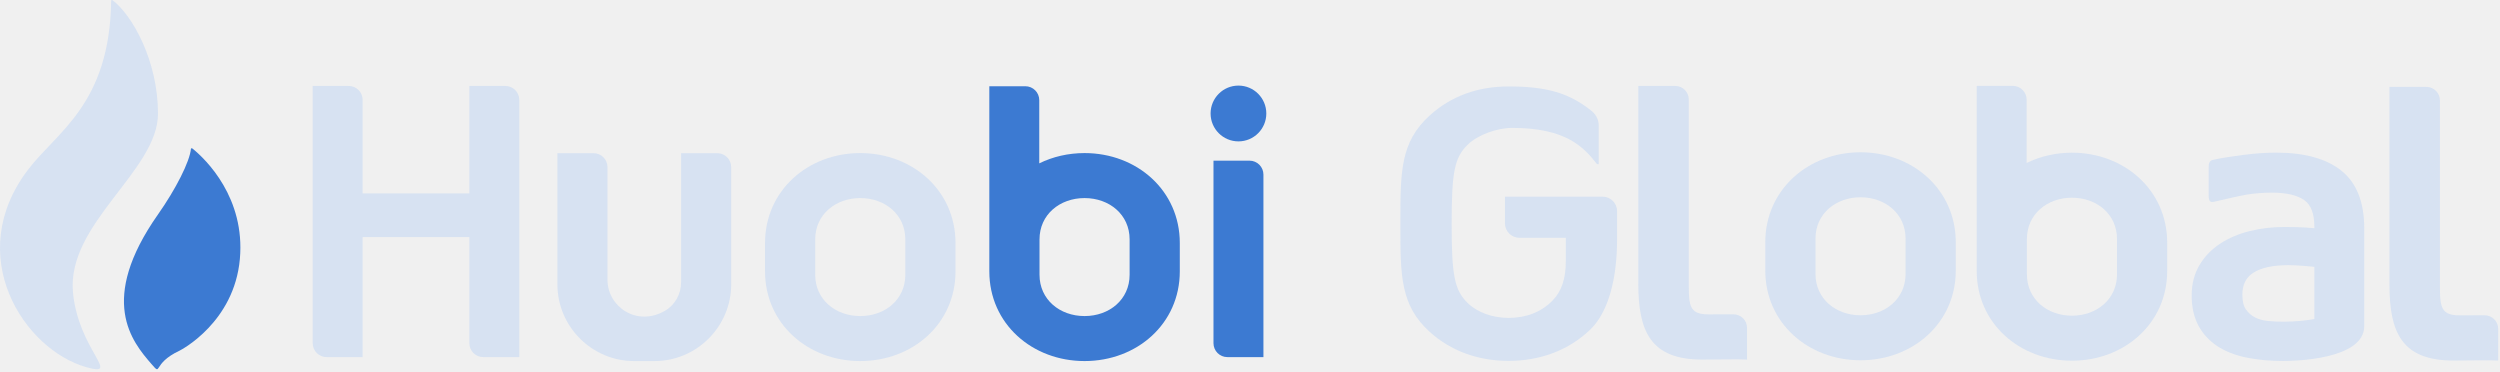
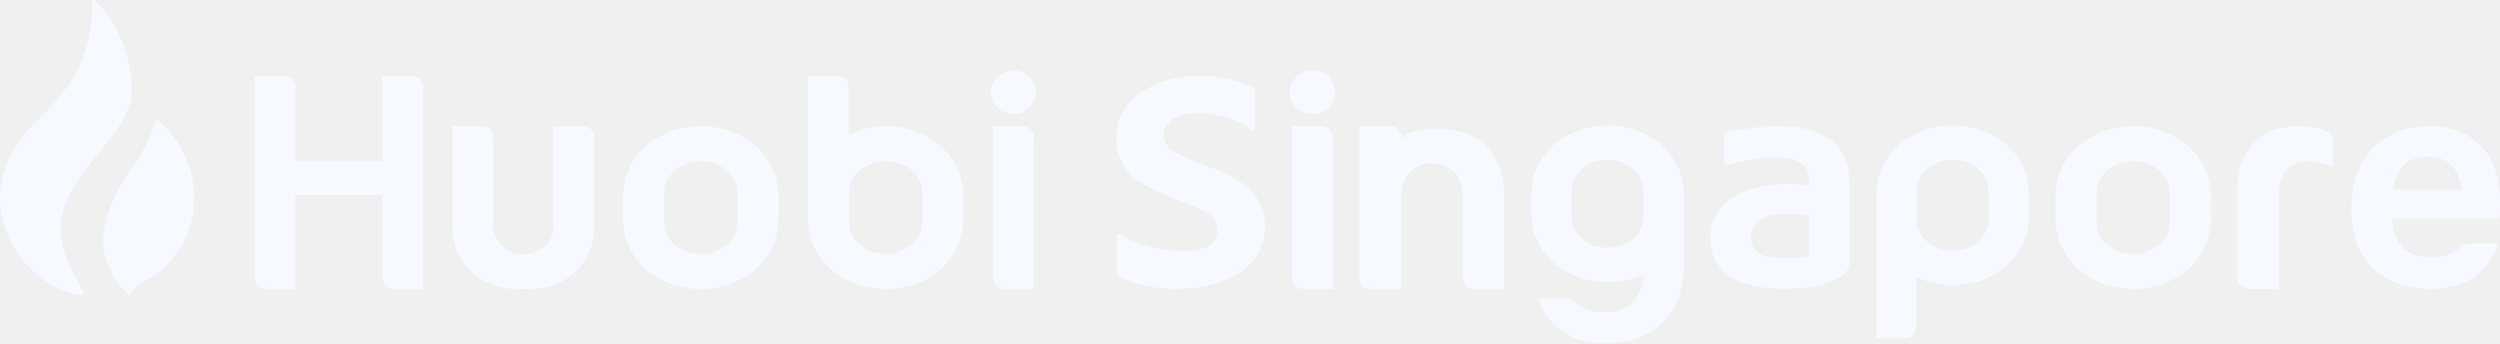
- <svg xmlns="http://www.w3.org/2000/svg" width="148px" height="22px" viewBox="0 0 148 22" version="1.1">
-   <g id="Page-1" stroke="none" stroke-width="1" fill="none" fill-rule="evenodd">
-     <g id="火币API" transform="translate(-25, -19)" fill-rule="nonzero">
-       <g id="分组-16">
-         <g id="Group-54-Copy-2" transform="translate(25, 19)">
-           <path d="M73.316,8.37 C74.228,8.37 74.966,7.63 74.966,6.719 C74.966,5.807 74.228,5.067 73.316,5.067 C72.405,5.067 71.667,5.807 71.667,6.719 C71.667,7.63 72.405,8.37 73.316,8.37" id="Fill-1" fill="#3C7AD2" />
-           <path d="M9.353,6.728 C9.353,3.589 7.825,0.89 6.663,0.011 C6.659,0.008 6.574,-0.039 6.581,0.086 C6.582,0.088 6.58,0.089 6.58,0.09 C6.483,6.15 3.39,7.793 1.69,10.005 C-2.234,15.111 1.415,20.709 5.132,21.743 C7.211,22.322 4.651,20.719 4.322,17.333 C3.923,13.24 9.353,10.116 9.353,6.728" id="Fill-3" fill="#D7E2F2" />
-           <path d="M11.391,8.791 C11.366,8.774 11.33,8.763 11.305,8.802 C11.237,9.565 10.406,11.197 9.353,12.695 C5.781,17.777 7.816,20.227 8.961,21.543 C9.625,22.307 8.961,21.543 10.622,20.763 C10.752,20.701 13.863,19.065 14.2,15.337 C14.526,11.727 12.214,9.452 11.391,8.791" id="Fill-5" fill="#3C7AD2" />
-           <path d="M27.786,5.089 L27.786,11.45 L21.468,11.45 L21.468,5.913 C21.468,5.458 21.099,5.089 20.644,5.089 L18.512,5.089 L18.512,20.317 C18.512,20.772 18.881,21.141 19.336,21.141 L21.468,21.141 L21.468,14.036 L27.786,14.036 L27.786,20.317 C27.786,20.772 28.155,21.141 28.61,21.141 L30.742,21.141 L30.742,5.913 C30.742,5.458 30.373,5.089 29.918,5.089 L27.786,5.089 Z" id="Fill-7" fill="#D7E2F2" />
-           <path d="M40.323,9.069 L40.323,16.699 C40.323,17.393 39.969,18.05 39.369,18.397 C37.695,19.365 35.963,18.156 35.963,16.561 L35.963,9.894 C35.963,9.438 35.594,9.069 35.139,9.069 L32.998,9.069 L32.998,16.833 C32.998,19.331 35.04,21.375 37.536,21.375 L38.75,21.375 C41.245,21.375 43.287,19.331 43.287,16.833 L43.287,9.894 C43.287,9.438 42.919,9.069 42.463,9.069 L40.323,9.069 Z" id="Fill-9" fill="#D7E2F2" />
-           <path d="M72.662,21.141 L74.795,21.141 L74.795,10.336 C74.795,9.88 74.426,9.511 73.971,9.511 L71.838,9.511 L71.838,20.317 C71.838,20.772 72.207,21.141 72.662,21.141" id="Fill-11" fill="#3C7AD2" />
-           <path d="M53.595,16.266 C53.595,17.734 52.395,18.711 50.928,18.711 C49.461,18.711 48.261,17.734 48.261,16.266 L48.261,14.171 C48.261,12.703 49.461,11.726 50.928,11.726 C52.395,11.726 53.595,12.703 53.595,14.171 L53.595,16.266 Z M50.928,9.062 C47.827,9.062 45.29,11.282 45.29,14.386 L45.29,16.064 C45.29,19.168 47.827,21.375 50.928,21.375 C54.029,21.375 56.566,19.168 56.566,16.064 L56.566,14.386 C56.566,11.282 54.029,9.062 50.928,9.062 Z" id="Fill-13" fill="#D7E2F2" />
-           <path d="M66.873,16.266 C66.873,17.734 65.673,18.711 64.206,18.711 C62.739,18.711 61.539,17.734 61.539,16.266 L61.539,14.171 C61.539,12.703 62.739,11.726 64.206,11.726 C65.673,11.726 66.873,12.703 66.873,14.171 L66.873,16.266 Z M64.206,9.062 L64.206,9.062 C63.237,9.062 62.323,9.278 61.524,9.671 L61.524,5.929 C61.524,5.474 61.155,5.105 60.7,5.105 L58.568,5.105 L58.568,16.064 C58.568,19.168 61.105,21.375 64.206,21.375 L64.206,21.375 C67.307,21.375 69.844,19.168 69.844,16.064 L69.844,14.386 C69.844,11.282 67.307,9.062 64.206,9.062 Z" id="Fill-15" fill="#3C7AD2" />
-           <path d="M125.327,16.244 C125.327,17.712 124.127,18.689 122.66,18.689 C121.194,18.689 119.993,17.712 119.993,16.244 L119.993,14.149 C119.993,12.681 121.194,11.704 122.66,11.704 C124.127,11.704 125.327,12.681 125.327,14.149 L125.327,16.244 Z M122.66,9.039 L122.66,9.039 C121.691,9.039 120.777,9.256 119.978,9.649 L119.978,5.907 C119.978,5.452 119.61,5.082 119.154,5.082 L117.022,5.082 L117.022,16.042 C117.022,19.146 119.559,21.353 122.66,21.353 L122.66,21.353 C125.761,21.353 128.298,19.146 128.298,16.042 L128.298,14.363 C128.298,11.26 125.761,9.039 122.66,9.039 Z" id="Fill-17" fill="#D7E2F2" />
-           <path d="M94.874,11.642 L89.093,11.642 L89.093,13.219 C89.093,13.692 89.477,14.077 89.951,14.077 L92.696,14.077 L92.696,15.47 C92.696,16.499 92.44,17.258 91.91,17.792 C91.259,18.465 90.358,18.82 89.305,18.82 C88.357,18.82 87.453,18.492 86.89,17.941 C86.107,17.173 85.938,16.338 85.938,13.241 C85.938,10.161 86.107,9.331 86.89,8.563 C87.468,7.999 88.595,7.572 89.529,7.572 C92.689,7.572 93.75,8.694 94.542,9.716 C94.554,9.715 94.645,9.716 94.645,9.716 L94.645,7.431 C94.645,7.093 94.484,6.777 94.221,6.566 C92.897,5.506 91.577,5.118 89.305,5.118 C87.47,5.118 85.901,5.695 84.641,6.834 C82.903,8.405 82.903,10.178 82.903,13.116 L82.903,13.366 C82.903,16.304 82.903,18.077 84.641,19.649 C85.883,20.771 87.496,21.364 89.305,21.364 C91.205,21.364 92.878,20.724 94.142,19.513 L94.143,19.513 C95.271,18.428 95.731,16.352 95.731,14.192 L95.731,12.5 C95.731,12.026 95.347,11.642 94.874,11.642" id="Fill-19" fill="#D7E2F2" />
-           <path d="M103.425,21.288 L103.425,19.41 C103.425,18.966 103.066,18.606 102.622,18.608 C102.172,18.609 101.609,18.611 101.132,18.611 C99.919,18.611 99.976,18.003 99.976,16.429 L99.976,9.006 L99.976,5.889 C99.976,5.446 99.617,5.087 99.174,5.087 L96.987,5.087 L96.987,16.789 C96.987,19.623 97.717,21.288 100.773,21.288 C101.954,21.288 102.811,21.254 103.425,21.288 C103.425,21.288 103.425,21.288 103.425,21.288" id="Fill-23" fill="#D7E2F2" />
-           <path d="M147.893,21.344 L147.893,19.467 C147.893,19.023 147.534,18.663 147.09,18.664 C146.641,18.666 146.077,18.668 145.601,18.668 C144.387,18.668 144.444,18.06 144.444,16.486 L144.444,9.063 L144.444,5.946 C144.444,5.503 144.085,5.143 143.642,5.143 L141.455,5.143 L141.455,16.846 C141.455,19.68 142.185,21.344 145.241,21.344 C146.422,21.344 147.279,21.311 147.893,21.344 C147.893,21.344 147.893,21.344 147.893,21.344" id="Fill-28" fill="#D7E2F2" />
-           <path d="M112.81,16.219 C112.81,17.687 111.61,18.664 110.143,18.664 C108.677,18.664 107.477,17.687 107.477,16.219 L107.477,14.124 C107.477,12.656 108.677,11.679 110.143,11.679 C111.61,11.679 112.81,12.656 112.81,14.124 L112.81,16.219 Z M110.143,9.015 L110.143,9.015 C107.042,9.015 104.505,11.235 104.505,14.339 L104.505,16.017 C104.505,19.121 107.042,21.328 110.143,21.328 L110.143,21.328 C113.244,21.328 115.781,19.121 115.781,16.017 L115.781,14.339 C115.781,11.235 113.244,9.015 110.143,9.015 Z" id="Fill-30" fill="#D7E2F2" />
-           <path d="M137.01,15.796 L137.01,18.885 C136.78,18.93 136.525,18.966 136.249,18.991 C135.573,19.055 134.966,19.067 134.262,19.002 C133.987,18.977 133.733,18.907 133.506,18.795 C133.288,18.686 133.109,18.531 132.96,18.321 C132.819,18.122 132.748,17.828 132.748,17.447 C132.748,16.854 132.959,16.43 133.394,16.149 C133.856,15.849 134.558,15.697 135.478,15.697 C135.726,15.697 136.028,15.712 136.386,15.74 C136.62,15.759 136.828,15.777 137.01,15.796 M138.609,10.103 C137.723,9.395 136.428,9.036 134.759,9.036 C134.138,9.036 133.486,9.081 132.82,9.17 C132.286,9.241 131.529,9.343 131.005,9.464 C130.792,9.513 130.753,9.68 130.753,9.881 L130.753,11.478 C130.753,11.763 130.756,12.022 131.057,11.948 C131.619,11.811 132.709,11.569 133.005,11.521 C133.473,11.444 133.982,11.405 134.519,11.405 C135.355,11.405 135.992,11.555 136.414,11.849 C136.809,12.126 137.01,12.654 137.01,13.418 L137.01,13.51 C136.862,13.496 136.698,13.483 136.52,13.471 C136.186,13.449 135.759,13.437 135.238,13.437 C134.527,13.437 133.838,13.518 133.191,13.677 C132.534,13.839 131.944,14.09 131.436,14.422 C130.919,14.761 130.504,15.191 130.204,15.702 C129.9,16.216 129.747,16.818 129.747,17.491 C129.747,18.174 129.878,18.769 130.138,19.259 C130.399,19.753 130.775,20.165 131.254,20.483 C131.726,20.796 132.305,21.026 132.975,21.165 C133.626,21.301 134.363,21.37 135.166,21.37 C135.751,21.37 139.963,21.31 139.963,19.304 L139.963,13.505 C139.963,11.966 139.507,10.821 138.609,10.103" id="Fill-32" fill="#D7E2F2" />
-         </g>
-       </g>
-     </g>
+ <svg xmlns="http://www.w3.org/2000/svg" width="204" height="28" viewBox="0 0 204 28" fill="none">
+   <g clip-path="url(#clip0)">
+     <path d="M31.206 6.208V13.124H24.101V7.098C24.101 6.862 24.003 6.636 23.829 6.469C23.656 6.302 23.42 6.208 23.174 6.208H20.776V22.689C20.776 22.806 20.8 22.922 20.846 23.03C20.893 23.138 20.961 23.236 21.047 23.318C21.133 23.401 21.235 23.466 21.348 23.511C21.46 23.556 21.581 23.579 21.702 23.579H24.101V15.914H31.206V22.689C31.206 22.806 31.23 22.922 31.276 23.03C31.323 23.138 31.391 23.236 31.477 23.318C31.563 23.401 31.665 23.466 31.777 23.511C31.89 23.556 32.01 23.579 32.132 23.579H34.53V7.098C34.53 6.862 34.431 6.636 34.257 6.469C34.083 6.302 33.847 6.208 33.602 6.208H31.206Z" fill="#F6F9FF" />
+     <path d="M45.15 10.304V18.535C45.154 18.904 45.057 19.267 44.869 19.589C44.681 19.91 44.408 20.179 44.078 20.367C42.196 21.411 40.248 20.105 40.248 18.385V11.193C40.248 10.957 40.15 10.731 39.976 10.564C39.801 10.398 39.566 10.304 39.32 10.304H36.921V18.683C36.926 19.98 37.465 21.224 38.42 22.141C39.376 23.059 40.671 23.576 42.023 23.581H43.388C44.739 23.575 46.032 23.057 46.987 22.14C47.942 21.222 48.48 19.98 48.484 18.683V11.193C48.484 10.957 48.387 10.731 48.213 10.564C48.039 10.398 47.804 10.304 47.558 10.304H45.15Z" fill="#F6F9FF" />
+     <path d="M57.186 10.295C53.698 10.295 50.849 12.691 50.849 16.038V17.849C50.849 21.198 53.703 23.579 57.186 23.579C60.672 23.579 63.523 21.198 63.523 17.849V16.038C63.526 12.691 60.672 10.295 57.186 10.295ZM60.184 18.067C60.184 19.651 58.834 20.705 57.186 20.705C55.538 20.705 54.186 19.651 54.186 18.067V15.806C54.186 14.224 55.536 13.169 57.186 13.169C58.836 13.169 60.184 14.224 60.184 15.806V18.067Z" fill="#F6F9FF" />
+     <path d="M72.276 10.295C71.231 10.292 70.198 10.519 69.259 10.96V7.084C69.259 6.848 69.161 6.621 68.988 6.454C68.814 6.287 68.578 6.193 68.332 6.192H65.927V17.849C65.927 21.199 68.778 23.579 72.264 23.579C75.752 23.579 78.601 21.199 78.601 17.849V16.038C78.616 12.691 75.764 10.295 72.276 10.295ZM75.274 18.067C75.274 19.652 73.926 20.705 72.276 20.705C70.626 20.705 69.276 19.652 69.276 18.067V15.806C69.276 14.224 70.626 13.169 72.276 13.169C73.926 13.169 75.274 14.224 75.274 15.806V18.067Z" fill="#F6F9FF" />
+     <path d="M83.43 10.292H81.039V22.696C81.039 22.932 81.136 23.158 81.31 23.325C81.484 23.492 81.719 23.586 81.965 23.586H84.363V11.193C84.365 11.075 84.341 10.958 84.295 10.848C84.249 10.739 84.18 10.639 84.093 10.555C84.006 10.471 83.903 10.405 83.789 10.36C83.675 10.315 83.553 10.292 83.43 10.292Z" fill="#F6F9FF" />
+     <path d="M82.693 9.3C83.06 9.3 83.419 9.196 83.724 9C84.029 8.804 84.267 8.526 84.407 8.201C84.547 7.875 84.584 7.517 84.513 7.172C84.441 6.826 84.264 6.509 84.005 6.26C83.746 6.011 83.415 5.841 83.055 5.772C82.695 5.704 82.323 5.739 81.984 5.874C81.645 6.008 81.355 6.237 81.151 6.53C80.947 6.822 80.839 7.167 80.839 7.519C80.838 7.753 80.886 7.985 80.979 8.201C81.072 8.417 81.209 8.614 81.381 8.779C81.553 8.945 81.758 9.076 81.983 9.165C82.208 9.255 82.45 9.3 82.693 9.3Z" fill="#F6F9FF" />
+     <path d="M10.746 7.414C10.746 3.955 8.991 0.98 7.655 0.011C7.655 0.011 7.553 -0.045 7.56 0.095C7.448 6.775 3.904 8.586 1.942 11.025C-2.567 16.642 1.625 22.82 5.896 23.962C8.284 24.599 5.345 22.832 4.965 19.099C4.504 14.592 10.746 11.149 10.746 7.414Z" fill="#F6F9FF" />
+     <path d="M12.791 9.688C12.785 9.682 12.777 9.678 12.768 9.675C12.76 9.672 12.751 9.671 12.742 9.672C12.733 9.673 12.724 9.676 12.717 9.681C12.709 9.686 12.703 9.693 12.698 9.7C12.625 10.54 11.723 12.34 10.597 13.99C6.751 19.593 8.942 22.294 10.176 23.742C10.89 24.585 10.176 23.742 11.962 22.883C13.051 22.25 13.967 21.377 14.637 20.338C15.307 19.299 15.711 18.122 15.816 16.904C15.933 15.558 15.72 14.204 15.195 12.952C14.669 11.699 13.846 10.581 12.791 9.688Z" fill="#F6F9FF" />
+     <path d="M102.127 15.588C101.418 14.825 100.131 14.119 98.193 13.435C96.431 12.771 95.739 12.368 95.468 12.146C95.298 11.999 95.165 11.818 95.079 11.616C94.992 11.413 94.954 11.194 94.968 10.976C94.966 10.73 95.03 10.489 95.155 10.275C95.28 10.061 95.461 9.882 95.68 9.756C96.297 9.388 97.016 9.208 97.742 9.241C99.16 9.219 100.555 9.592 101.756 10.316L102.307 10.65C102.38 10.636 102.407 10.526 102.417 10.454V7.449C102.4 7.354 102.359 7.264 102.297 7.188C102.235 7.113 102.155 7.052 102.064 7.013C100.723 6.468 99.283 6.185 97.827 6.18C95.99 6.213 94.415 6.66 93.155 7.51C91.79 8.432 91.1 9.674 91.1 11.205C91.07 12.196 91.39 13.167 92.007 13.962C92.614 14.72 93.859 15.453 95.812 16.197C97.294 16.721 98.283 17.171 98.749 17.536C98.924 17.676 99.068 17.849 99.171 18.045C99.275 18.24 99.336 18.453 99.352 18.672C99.367 18.89 99.337 19.11 99.261 19.317C99.186 19.524 99.068 19.714 98.914 19.876C98.444 20.316 97.571 20.527 96.321 20.501C94.499 20.439 92.725 19.925 91.171 19.01C91.171 19.01 91.127 19.041 91.127 19.225V22.392C91.142 22.435 91.167 22.475 91.198 22.509C91.23 22.542 91.269 22.57 91.312 22.588C92.787 23.264 94.407 23.598 96.041 23.564C98.115 23.564 99.838 23.117 101.159 22.238C101.806 21.833 102.335 21.277 102.695 20.622C103.056 19.966 103.236 19.234 103.219 18.493C103.252 17.427 102.862 16.388 102.127 15.588Z" fill="#F6F9FF" />
+     <path d="M203.611 13.889C203.389 13.195 203.018 12.552 202.522 12.003C202.028 11.463 201.416 11.035 200.73 10.749C199.951 10.435 199.113 10.28 198.268 10.295C197.294 10.274 196.328 10.459 195.436 10.835C194.664 11.173 193.98 11.671 193.432 12.293C192.893 12.926 192.493 13.656 192.258 14.442C192.001 15.291 191.873 16.172 191.88 17.056C191.871 17.942 192.003 18.824 192.27 19.672C192.521 20.473 192.964 21.206 193.563 21.812C194.163 22.419 194.902 22.882 195.721 23.164C196.822 23.536 197.997 23.66 199.155 23.527C201.322 23.249 202.27 22.453 202.914 21.61C204.05 20.124 203.726 19.867 203.726 19.867H201.235C200.952 19.867 200.369 20.997 198.527 20.997C197.266 20.997 196.777 20.805 196.148 20.246C195.58 19.74 195.253 18.938 195.173 17.861H203.67C203.913 17.861 203.962 17.714 203.972 17.489C204.016 16.56 204.069 15.277 203.611 13.889ZM200.862 15.49H195.231C195.318 14.781 195.614 14.11 196.084 13.557C196.572 13.037 197.254 12.785 198.183 12.785C198.594 12.772 199.002 12.852 199.375 13.019C199.693 13.17 199.972 13.387 200.191 13.655C200.414 13.943 200.579 14.267 200.679 14.613C200.774 14.898 200.835 15.192 200.862 15.49Z" fill="#F6F9FF" />
+     <path d="M165.553 17.634V15.858C165.553 12.581 162.755 10.241 159.335 10.241C155.923 10.241 153.118 12.581 153.118 15.858V27.597H155.47C155.589 27.597 155.707 27.574 155.817 27.53C155.927 27.486 156.027 27.422 156.112 27.341C156.196 27.26 156.263 27.164 156.308 27.058C156.354 26.952 156.377 26.838 156.376 26.724V22.621C157.298 23.051 158.311 23.272 159.335 23.267C162.755 23.267 165.553 20.918 165.553 17.634ZM162.277 17.868C162.277 19.42 160.954 20.442 159.335 20.442C157.717 20.442 156.393 19.408 156.393 17.868V15.64C156.393 14.086 157.717 13.052 159.335 13.052C160.954 13.052 162.277 14.091 162.277 15.64V17.868Z" fill="#F6F9FF" />
+     <path d="M107.826 10.292H105.43V22.696C105.43 22.932 105.527 23.158 105.701 23.325C105.875 23.492 106.11 23.586 106.356 23.586H108.754V11.193C108.755 11.076 108.732 10.959 108.686 10.85C108.64 10.741 108.571 10.641 108.485 10.557C108.399 10.474 108.296 10.407 108.183 10.362C108.07 10.316 107.948 10.293 107.826 10.292Z" fill="#F6F9FF" />
+     <path d="M107.092 9.3C107.459 9.3 107.817 9.195 108.122 8.999C108.427 8.803 108.664 8.524 108.804 8.199C108.944 7.874 108.98 7.515 108.909 7.17C108.837 6.825 108.66 6.508 108.4 6.259C108.141 6.01 107.81 5.841 107.451 5.772C107.091 5.704 106.718 5.739 106.379 5.874C106.04 6.009 105.751 6.237 105.547 6.53C105.344 6.823 105.235 7.167 105.235 7.519C105.235 7.753 105.283 7.985 105.376 8.201C105.47 8.417 105.606 8.614 105.779 8.779C105.951 8.945 106.156 9.076 106.382 9.165C106.607 9.255 106.848 9.3 107.092 9.3Z" fill="#F6F9FF" />
+     <path d="M117.251 10.491C115.981 10.491 114.57 10.781 114.326 11.404V11.109C114.326 11.003 114.304 10.898 114.261 10.799C114.218 10.701 114.156 10.612 114.078 10.537C113.999 10.462 113.906 10.403 113.803 10.362C113.701 10.322 113.591 10.301 113.48 10.302H110.931V22.78C110.931 22.887 110.953 22.992 110.996 23.09C111.039 23.188 111.101 23.277 111.18 23.352C111.258 23.426 111.352 23.485 111.454 23.526C111.556 23.566 111.666 23.586 111.777 23.586H114.314V16.33C114.314 14.077 115.684 13.316 116.73 13.316C118.192 13.316 119.391 14.147 119.391 16.235V22.788C119.392 23.002 119.482 23.207 119.641 23.358C119.799 23.509 120.014 23.593 120.237 23.593H122.752V16.103C122.752 12.452 120.71 10.491 117.251 10.491Z" fill="#F6F9FF" />
+     <path d="M149.425 11.444C148.438 10.683 146.988 10.295 145.14 10.295C144.418 10.297 143.698 10.345 142.983 10.44C142.388 10.517 141.547 10.627 140.962 10.758C140.718 10.81 140.682 10.992 140.682 11.205V12.925C140.682 13.232 140.682 13.51 141.021 13.433C141.645 13.286 142.859 13.024 143.188 12.965C143.744 12.879 144.308 12.838 144.872 12.841C145.803 12.841 146.512 13 146.98 13.309C147.448 13.618 147.646 14.177 147.646 14.999V15.097C147.48 15.083 147.297 15.069 147.1 15.057C146.729 15.032 146.254 15.02 145.674 15.02C144.906 15.017 144.141 15.104 143.395 15.277C142.702 15.437 142.043 15.709 141.445 16.08C140.883 16.432 140.413 16.904 140.073 17.459C139.727 18.046 139.552 18.712 139.566 19.387C139.548 20.046 139.697 20.699 139.999 21.29C140.292 21.822 140.719 22.276 141.243 22.607C141.826 22.968 142.477 23.217 143.158 23.342C143.961 23.496 144.778 23.57 145.596 23.562C146.247 23.562 150.934 23.499 150.934 21.339V15.109C150.931 13.452 150.424 12.219 149.425 11.444ZM147.646 20.904C147.387 20.953 147.104 20.99 146.797 21.018C146.062 21.086 145.322 21.086 144.587 21.018C144.294 20.991 144.009 20.912 143.746 20.784C143.501 20.667 143.292 20.491 143.139 20.274C142.961 19.993 142.876 19.666 142.895 19.338C142.874 19.062 142.931 18.786 143.059 18.539C143.188 18.292 143.384 18.083 143.626 17.934C144.141 17.611 144.921 17.447 145.944 17.447C146.222 17.447 146.559 17.463 146.956 17.494C147.217 17.512 147.443 17.533 147.65 17.552L147.646 20.904Z" fill="#F6F9FF" />
+     <path d="M187.583 10.295C184.009 10.295 182.576 12.806 182.576 15.444V22.628C182.575 22.879 182.677 23.12 182.859 23.298C183.042 23.477 183.29 23.58 183.551 23.583H185.962V16.024C185.962 14.739 186.308 13.955 186.954 13.553C187.463 13.164 188.463 12.895 190.391 13.611V11.392C190.4 10.971 189.672 10.295 187.583 10.295Z" fill="#F6F9FF" />
+     <path d="M174.07 10.295C170.582 10.295 167.732 12.691 167.732 16.038V17.849C167.732 21.198 170.584 23.579 174.07 23.579C177.558 23.579 180.407 21.198 180.407 17.849V16.038C180.409 12.691 177.56 10.295 174.07 10.295ZM177.073 18.067C177.073 19.651 175.725 20.705 174.075 20.705C172.424 20.705 171.077 19.651 171.077 18.067V15.806C171.077 14.224 172.424 13.169 174.075 13.169C175.725 13.169 177.073 14.236 177.073 15.806V18.067Z" fill="#F6F9FF" />
+     <path d="M131.171 10.239C129.555 10.218 127.989 10.781 126.784 11.816C126.201 12.329 125.738 12.954 125.423 13.65C125.108 14.347 124.95 15.099 124.958 15.858V17.4C124.958 20.677 127.757 23.033 131.176 23.033C132.197 23.039 133.206 22.82 134.125 22.392C134.047 23.448 133.723 24.234 133.151 24.733C132.529 25.282 132.041 25.47 130.789 25.47C128.963 25.47 128.385 24.36 128.108 24.36H125.643C125.643 24.36 125.322 24.613 126.45 26.076C127.089 26.902 128.03 27.686 130.179 27.948C131.33 28.08 132.497 27.959 133.592 27.595C133.849 27.501 134.099 27.391 134.34 27.265C134.871 27.001 135.352 26.652 135.763 26.235C136.338 25.642 136.766 24.933 137.014 24.159C137.28 23.325 137.411 22.457 137.401 21.585V15.851C137.389 12.574 134.591 10.239 131.171 10.239ZM134.111 17.627C134.111 19.181 132.787 20.215 131.171 20.215C129.555 20.215 128.229 19.181 128.229 17.627V15.64C128.229 14.086 129.553 13.052 131.171 13.052C132.79 13.052 134.111 14.086 134.111 15.64V17.627Z" fill="#F6F9FF" />
  </g>
+   <defs>
+     <clipPath id="clip0">
+       <rect width="204" height="28" fill="white" />
+     </clipPath>
+   </defs>
</svg>
